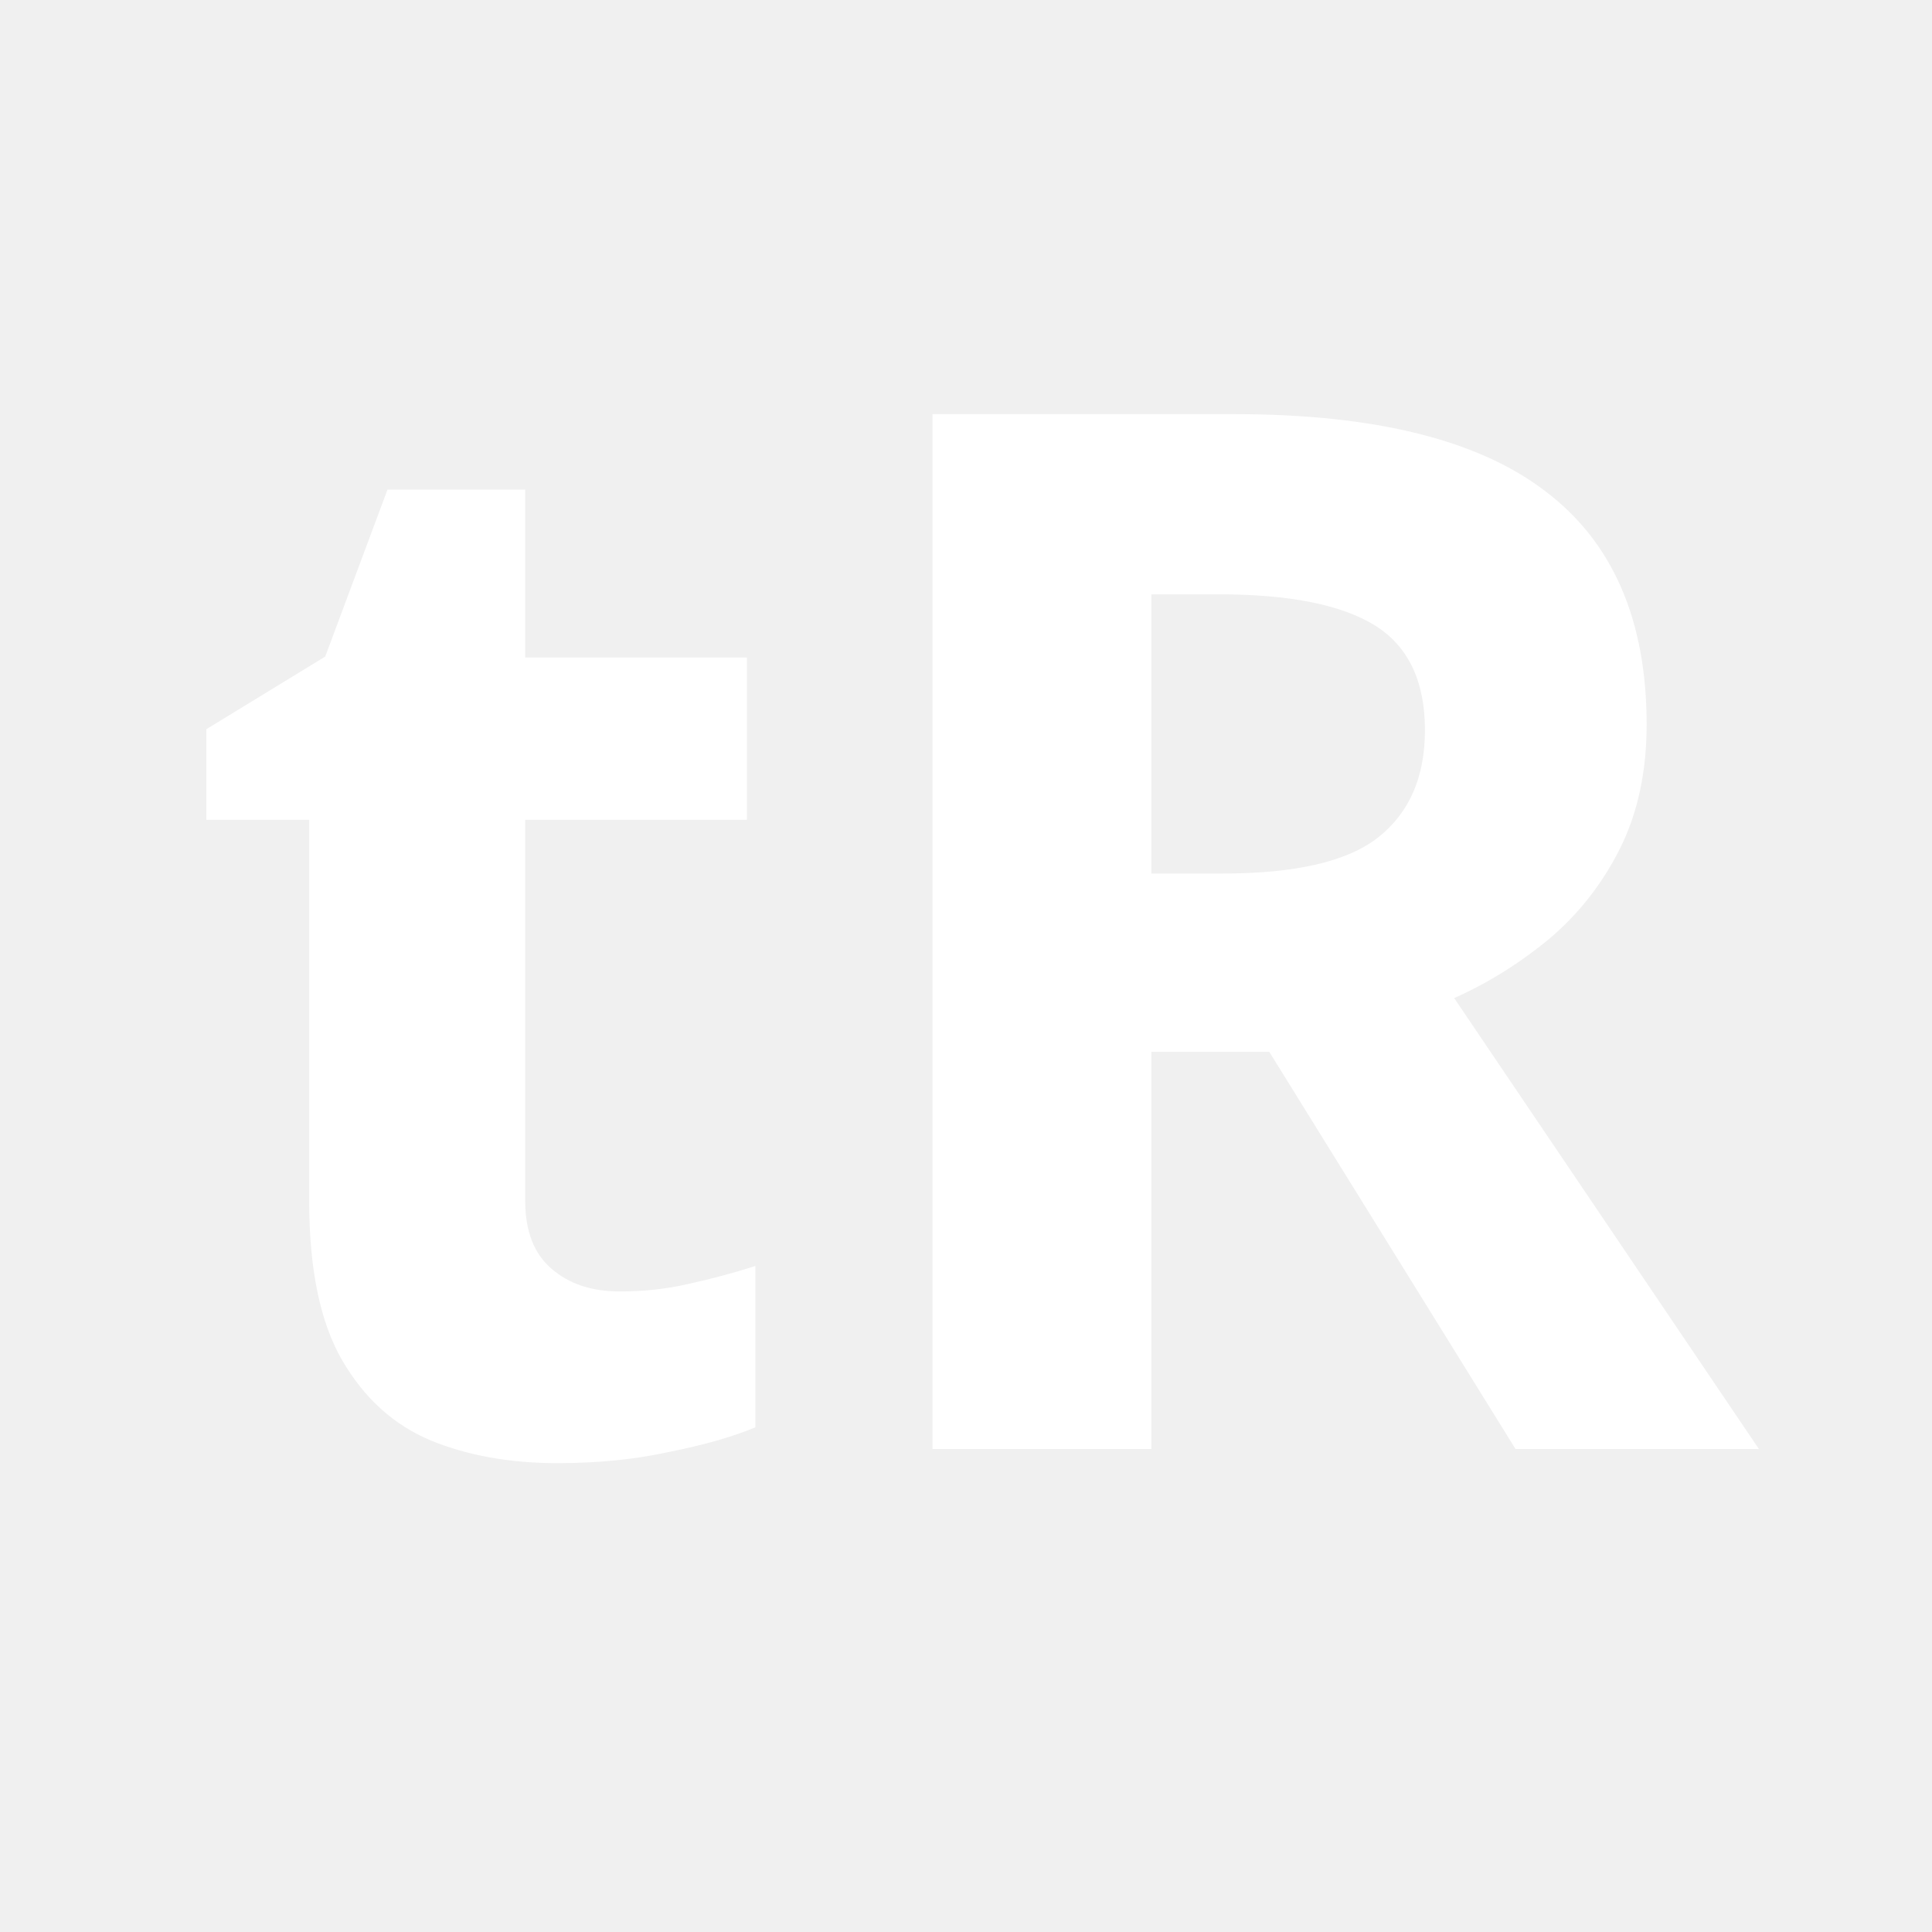
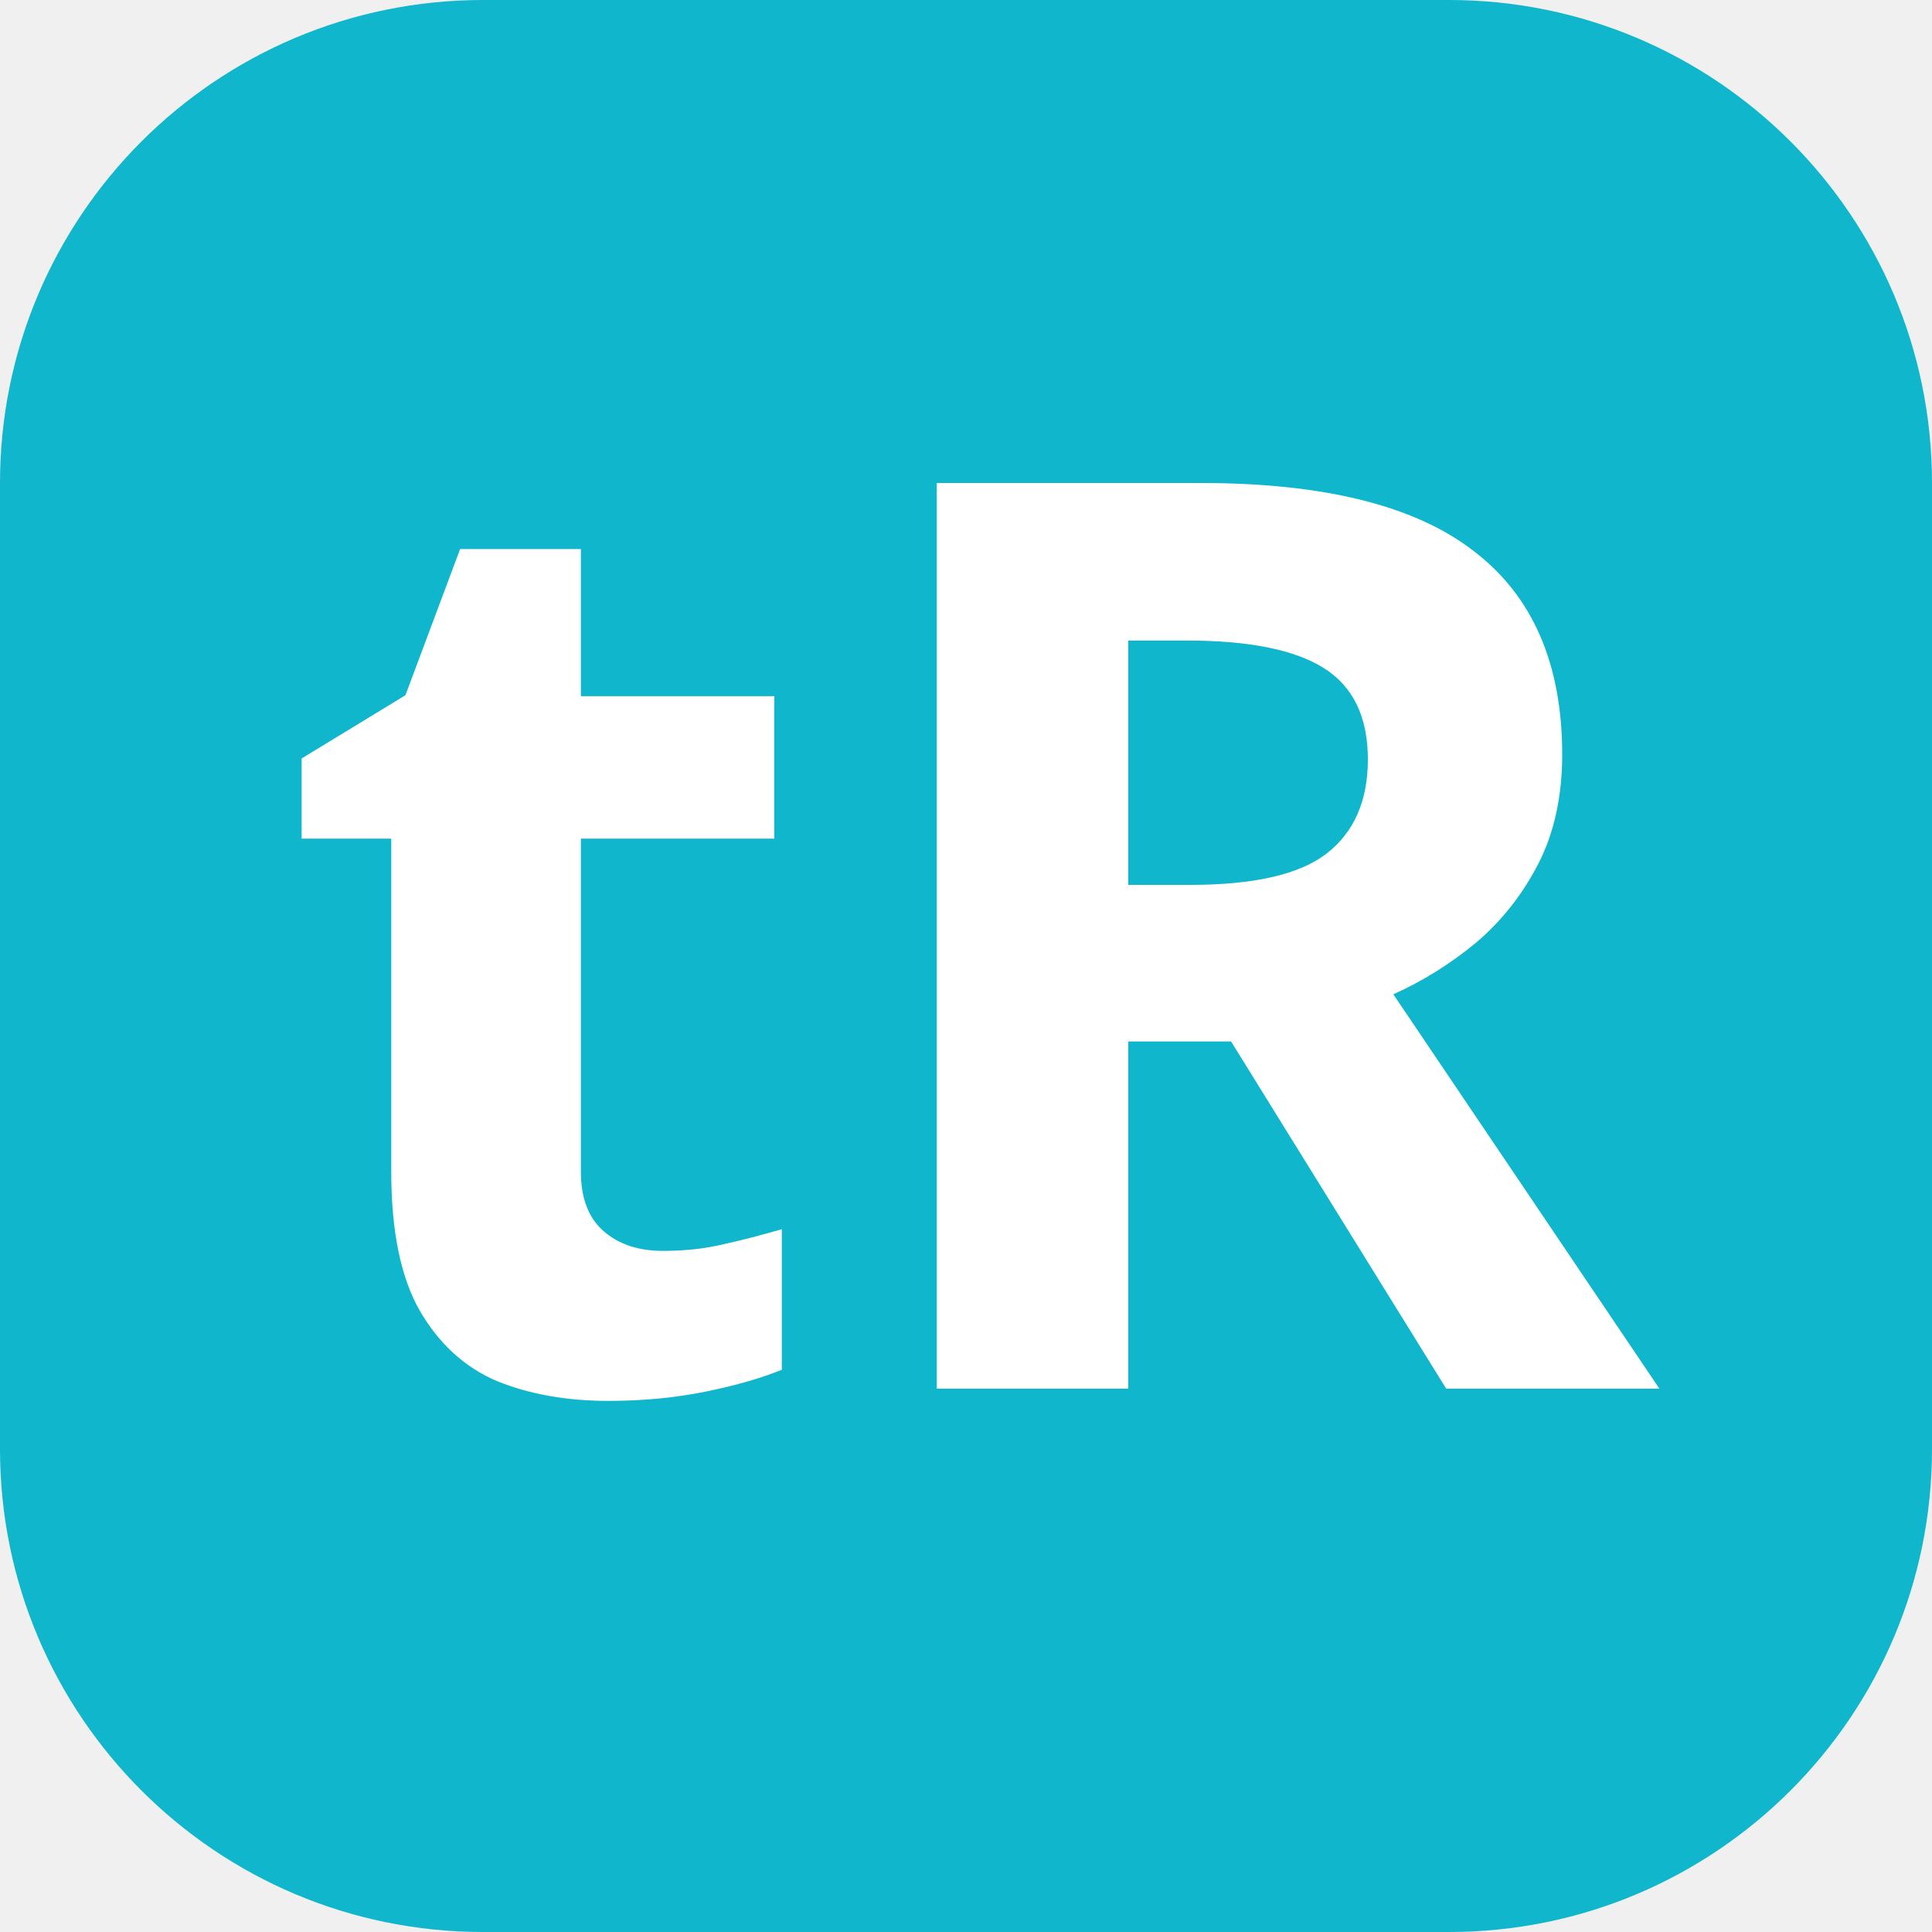
<svg xmlns="http://www.w3.org/2000/svg" width="32" height="32" viewBox="0 0 32 32">
-   <text x="16" y="24" text-anchor="middle" font-family="system-ui,sans-serif" font-weight="700" font-size="24" fill="white">tR</text>
+   <rect width="32" height="32" rx="8" fill="#0FB6CC" />
+   <text x="16" y="23" text-anchor="middle" font-family="system-ui,sans-serif" font-weight="700" font-size="21" fill="white">tR</text>
</svg>
